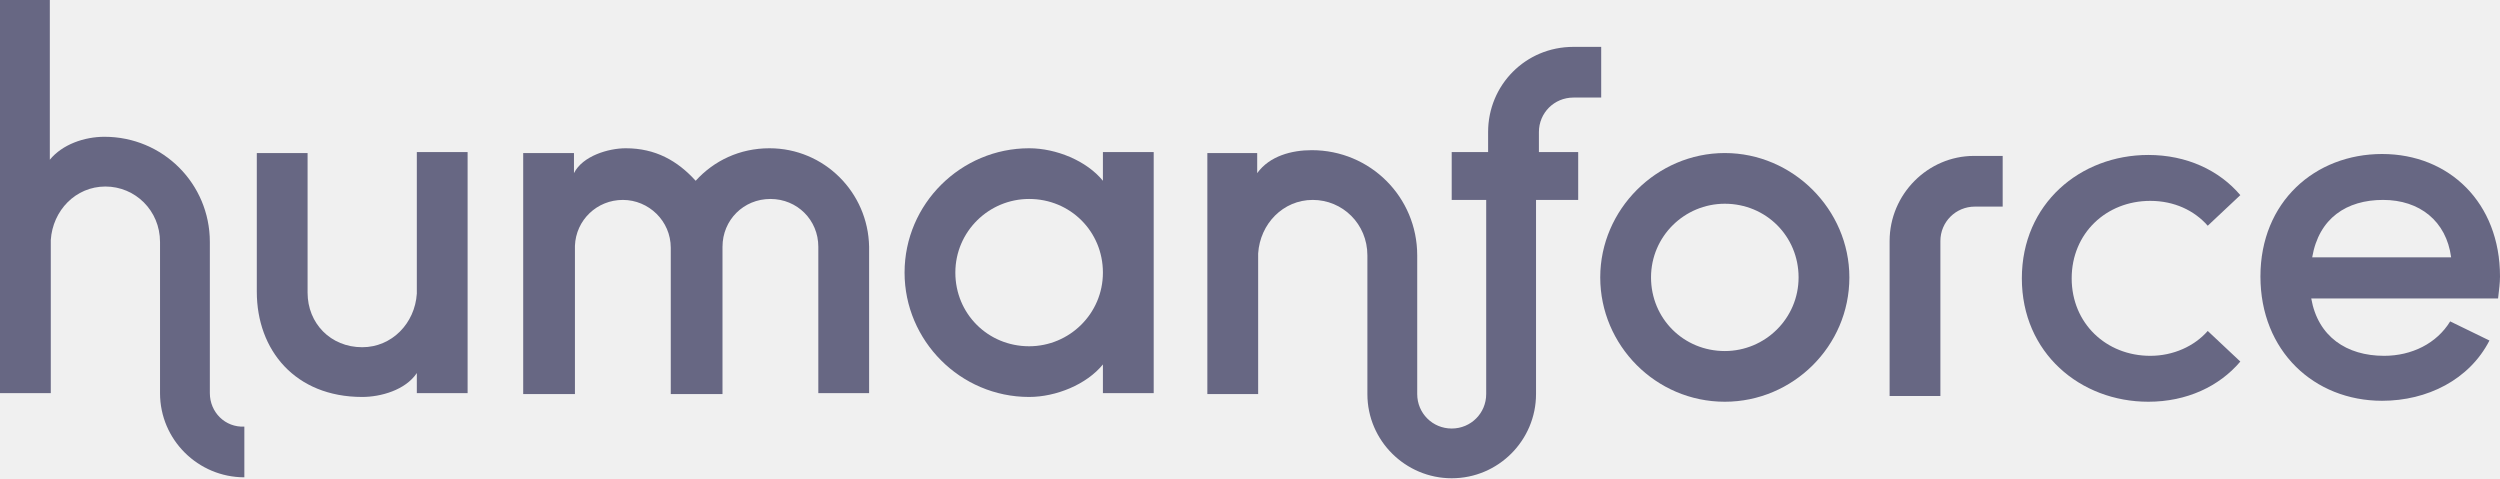
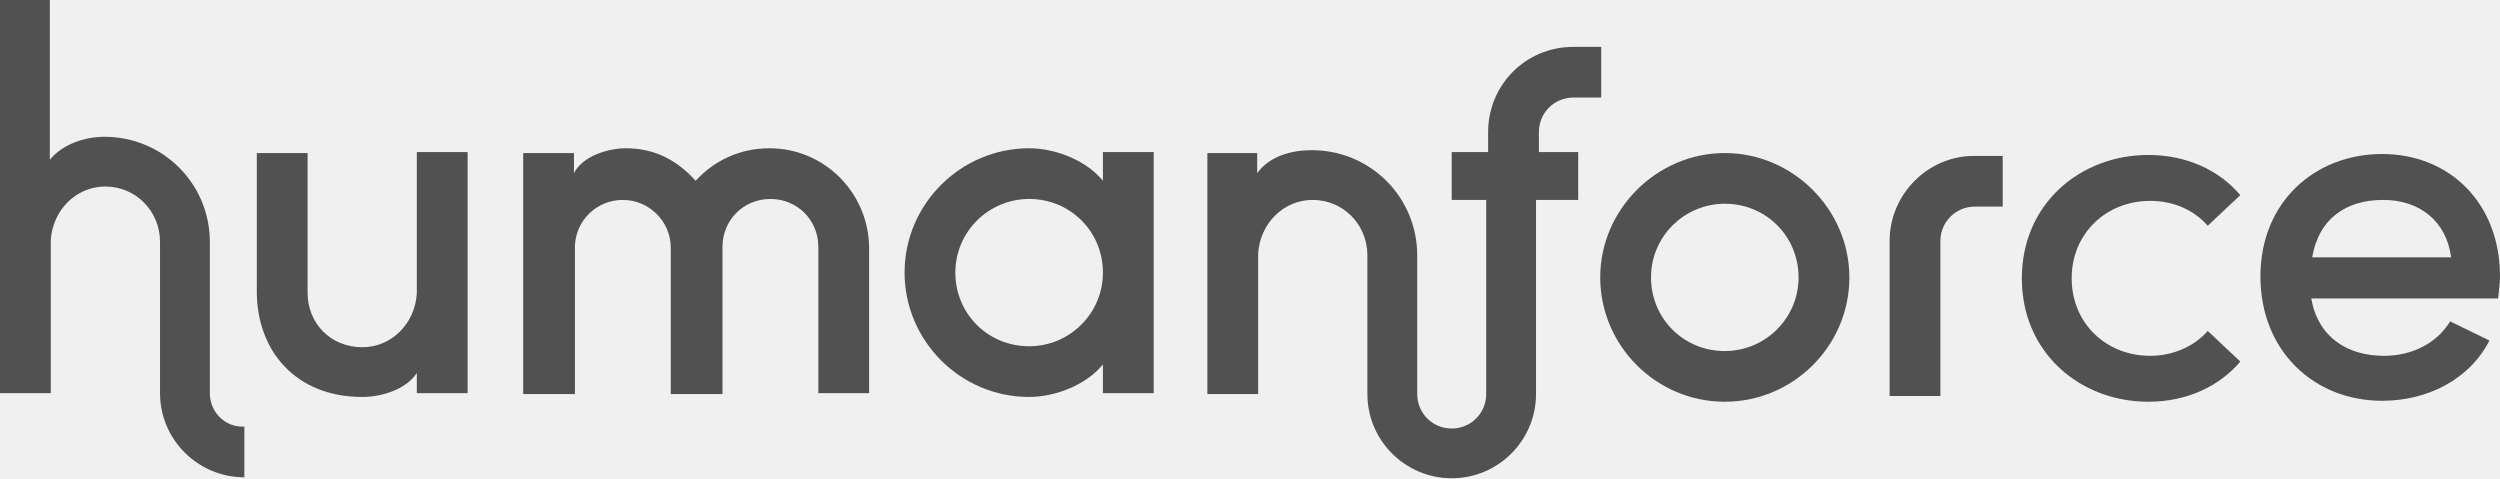
<svg xmlns="http://www.w3.org/2000/svg" width="115" height="22" viewBox="0 0 115 22" fill="none">
  <g clip-path="url(#clip0_1113_2781)">
-     <path d="M86.922 11.088V18.216H89.258V11.088C89.258 10.208 89.964 9.504 90.845 9.504H92.123V7.172H90.801C88.685 7.172 86.922 8.932 86.922 11.088Z" fill="#676783" />
-     <path d="M19.174 13.508C19.086 14.872 18.028 15.972 16.662 15.972C15.207 15.972 14.149 14.872 14.149 13.464V7.04H11.813V13.42C11.813 16.104 13.576 18.26 16.662 18.26C17.499 18.26 18.645 17.952 19.174 17.16V18.084H21.51V6.996H19.174V13.508Z" fill="#676783" />
-     <path d="M35.395 6.82C34.028 6.82 32.838 7.392 32.001 8.316C31.163 7.392 30.149 6.82 28.783 6.82C27.99 6.82 26.8 7.172 26.403 7.964V7.04H24.067V18.128H26.447V11.308C26.491 10.12 27.461 9.196 28.651 9.196C29.841 9.196 30.855 10.164 30.855 11.396V18.128H33.235V11.352C33.235 10.12 34.205 9.152 35.439 9.152C36.673 9.152 37.643 10.12 37.643 11.352V18.084H39.979V11.352C39.935 8.844 37.907 6.82 35.395 6.82Z" fill="#676783" />
-     <path d="M47.34 15.928C45.445 15.928 43.946 14.432 43.946 12.54C43.946 10.648 45.489 9.152 47.34 9.152C49.235 9.152 50.734 10.648 50.734 12.54C50.734 14.432 49.191 15.928 47.34 15.928ZM50.734 8.316C49.985 7.392 48.574 6.82 47.34 6.82C44.21 6.82 41.61 9.372 41.61 12.54C41.61 15.664 44.166 18.26 47.34 18.26C48.574 18.26 49.985 17.688 50.734 16.764V18.084H53.07V6.996H50.734V8.316Z" fill="#676783" />
-     <path d="M79.341 16.148C77.445 16.148 75.947 14.652 75.947 12.76C75.947 10.868 77.49 9.372 79.341 9.372C81.236 9.372 82.735 10.868 82.735 12.76C82.735 14.652 81.192 16.148 79.341 16.148ZM79.341 7.04C76.211 7.04 73.611 9.636 73.611 12.76C73.611 15.884 76.167 18.48 79.341 18.48C82.47 18.48 85.071 15.928 85.071 12.76C85.071 9.636 82.47 7.04 79.341 7.04Z" fill="#676783" />
-     <path d="M9.653 18.084V11.132C9.653 8.448 7.493 6.292 4.805 6.292C3.879 6.292 2.865 6.644 2.292 7.348V0H0V18.084H2.336V11.044C2.424 9.68 3.482 8.58 4.849 8.58C6.215 8.58 7.361 9.68 7.361 11.132V18.084C7.361 20.24 9.124 21.956 11.24 21.956V19.624C10.358 19.668 9.653 18.964 9.653 18.084Z" fill="#676783" />
-     <path d="M68.453 6.072V6.996H66.778V9.196H68.365V18.128C68.365 19.008 67.66 19.712 66.778 19.712C65.897 19.712 65.192 19.008 65.192 18.128V11.748C65.192 9.064 63.032 6.908 60.343 6.908C59.417 6.908 58.404 7.172 57.831 7.964V7.04H55.538V18.128H57.875V11.66C57.963 10.296 59.021 9.196 60.387 9.196C61.754 9.196 62.9 10.296 62.9 11.748V18.128C62.9 20.284 64.663 22 66.778 22C68.938 22 70.657 20.24 70.657 18.128V9.196H72.597V6.996H70.79V6.072C70.79 5.192 71.495 4.488 72.376 4.488H73.655V2.156H72.376C70.172 2.156 68.453 3.916 68.453 6.072Z" fill="#676783" />
-     <path d="M98.912 9.24C100.013 9.24 100.939 9.68 101.556 10.384L103.055 8.976C102.085 7.832 100.586 7.128 98.823 7.128C95.694 7.128 93.005 9.372 93.005 12.804C93.005 16.236 95.694 18.48 98.823 18.48C100.586 18.48 102.085 17.776 103.055 16.632L101.556 15.224C100.939 15.928 99.969 16.368 98.912 16.368C96.884 16.368 95.297 14.872 95.297 12.804C95.297 10.736 96.884 9.24 98.912 9.24Z" fill="#676783" />
-     <path d="M106.361 11.836C106.669 10.032 107.948 9.196 109.622 9.196C111.297 9.196 112.532 10.164 112.752 11.836H106.361ZM115 12.716C115 9.328 112.664 7.084 109.578 7.084C106.493 7.084 103.98 9.284 103.98 12.716C103.98 16.148 106.449 18.436 109.578 18.436C111.65 18.436 113.59 17.468 114.515 15.664L112.708 14.784C112.091 15.796 110.945 16.368 109.667 16.368C107.948 16.368 106.625 15.488 106.317 13.728H114.912C114.956 13.332 115 13.024 115 12.716Z" fill="#676783" />
+     <path d="M86.922 11.088V18.216H89.258V11.088C89.258 10.208 89.964 9.504 90.845 9.504H92.124V7.172H90.801C88.686 7.172 86.922 8.932 86.922 11.088Z" fill="#515151" />
+     <path d="M19.174 13.508C19.086 14.872 18.028 15.972 16.662 15.972C15.207 15.972 14.149 14.872 14.149 13.464V7.04H11.813V13.42C11.813 16.104 13.576 18.26 16.662 18.26C17.499 18.26 18.645 17.952 19.174 17.16V18.084H21.51V6.996H19.174V13.508Z" fill="#515151" />
+     <path d="M35.395 6.82C34.029 6.82 32.839 7.392 32.001 8.316C31.163 7.392 30.15 6.82 28.783 6.82C27.99 6.82 26.8 7.172 26.403 7.964V7.04H24.067V18.128H26.447V11.308C26.491 10.12 27.461 9.196 28.651 9.196C29.841 9.196 30.855 10.164 30.855 11.396V18.128H33.235V11.352C33.235 10.12 34.205 9.152 35.439 9.152C36.673 9.152 37.643 10.12 37.643 11.352V18.084H39.979V11.352C39.935 8.844 37.907 6.82 35.395 6.82Z" fill="#515151" />
+     <path d="M47.34 15.928C45.445 15.928 43.946 14.432 43.946 12.54C43.946 10.648 45.489 9.152 47.34 9.152C49.235 9.152 50.734 10.648 50.734 12.54C50.734 14.432 49.191 15.928 47.34 15.928ZM50.734 8.316C49.985 7.392 48.574 6.82 47.34 6.82C44.211 6.82 41.61 9.372 41.61 12.54C41.61 15.664 44.166 18.26 47.34 18.26C48.574 18.26 49.985 17.688 50.734 16.764V18.084H53.07V6.996H50.734V8.316Z" fill="#515151" />
+     <path d="M79.341 16.148C77.445 16.148 75.947 14.652 75.947 12.76C75.947 10.868 77.489 9.372 79.341 9.372C81.236 9.372 82.734 10.868 82.734 12.76C82.734 14.652 81.192 16.148 79.341 16.148ZM79.341 7.04C76.211 7.04 73.61 9.636 73.61 12.76C73.61 15.884 76.167 18.48 79.341 18.48C82.47 18.48 85.071 15.928 85.071 12.76C85.071 9.636 82.47 7.04 79.341 7.04Z" fill="#515151" />
+     <path d="M9.653 18.084V11.132C9.653 8.448 7.493 6.292 4.805 6.292C3.879 6.292 2.865 6.644 2.292 7.348V0H0V18.084H2.336V11.044C2.424 9.68 3.482 8.58 4.849 8.58C6.215 8.58 7.361 9.68 7.361 11.132V18.084C7.361 20.24 9.124 21.956 11.24 21.956V19.624C10.358 19.668 9.653 18.964 9.653 18.084Z" fill="#515151" />
+     <path d="M68.454 6.072V6.996H66.778V9.196H68.365V18.128C68.365 19.008 67.66 19.712 66.778 19.712C65.897 19.712 65.192 19.008 65.192 18.128V11.748C65.192 9.064 63.032 6.908 60.343 6.908C59.417 6.908 58.404 7.172 57.831 7.964V7.04H55.539V18.128H57.875V11.66C57.963 10.296 59.021 9.196 60.387 9.196C61.754 9.196 62.9 10.296 62.9 11.748V18.128C62.9 20.284 64.663 22 66.778 22C68.938 22 70.657 20.24 70.657 18.128V9.196H72.597V6.996H70.79V6.072C70.79 5.192 71.495 4.488 72.376 4.488H73.655V2.156H72.376C70.172 2.156 68.454 3.916 68.454 6.072Z" fill="#515151" />
+     <path d="M98.911 9.24C100.013 9.24 100.939 9.68 101.556 10.384L103.055 8.976C102.085 7.832 100.586 7.128 98.823 7.128C95.694 7.128 93.005 9.372 93.005 12.804C93.005 16.236 95.694 18.48 98.823 18.48C100.586 18.48 102.085 17.776 103.055 16.632L101.556 15.224C100.939 15.928 99.969 16.368 98.911 16.368C96.884 16.368 95.297 14.872 95.297 12.804C95.297 10.736 96.884 9.24 98.911 9.24Z" fill="#515151" />
+     <path d="M106.361 11.836C106.669 10.032 107.948 9.196 109.622 9.196C111.297 9.196 112.532 10.164 112.752 11.836H106.361ZM115 12.716C115 9.328 112.664 7.084 109.578 7.084C106.493 7.084 103.98 9.284 103.98 12.716C103.98 16.148 106.449 18.436 109.578 18.436C111.65 18.436 113.59 17.468 114.515 15.664L112.708 14.784C112.091 15.796 110.945 16.368 109.667 16.368C107.948 16.368 106.625 15.488 106.317 13.728H114.912C114.956 13.332 115 13.024 115 12.716Z" fill="#515151" />
  </g>
  <defs>
    <clipPath id="clip0_1113_2781">
      <rect width="115" height="22" fill="white" />
    </clipPath>
  </defs>
</svg>
